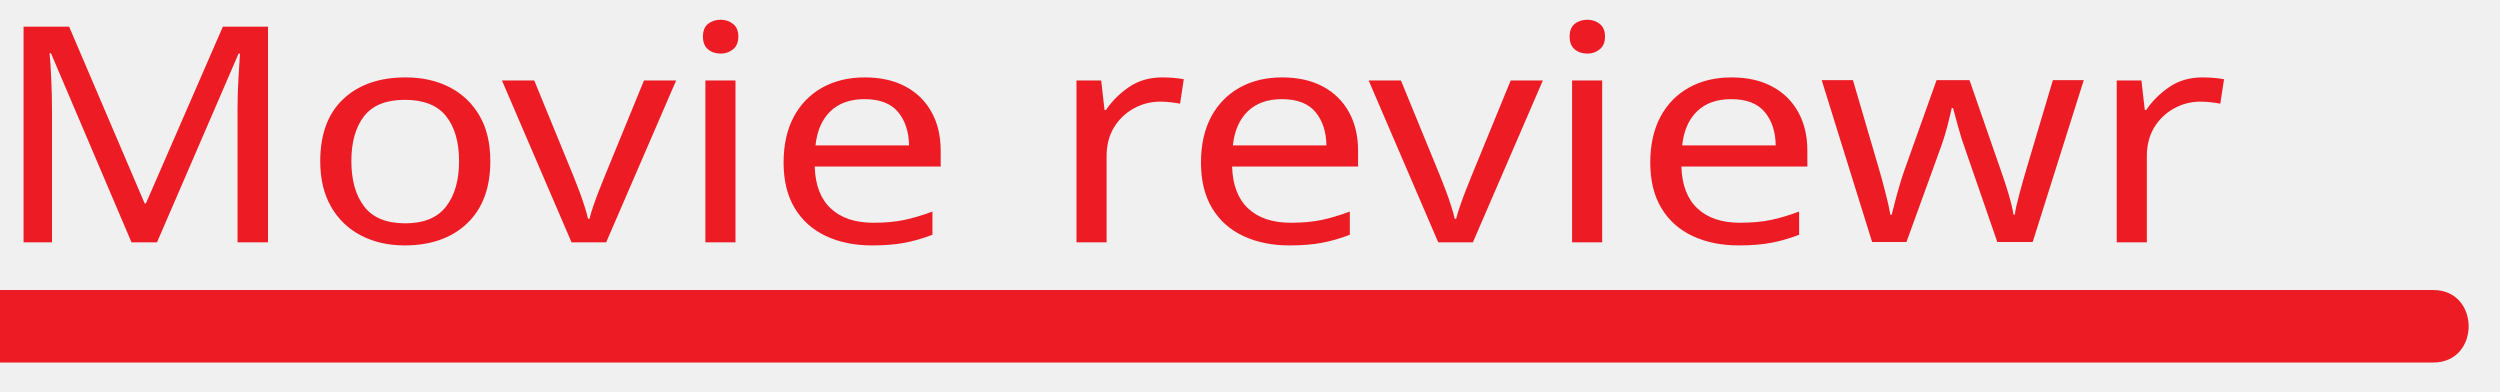
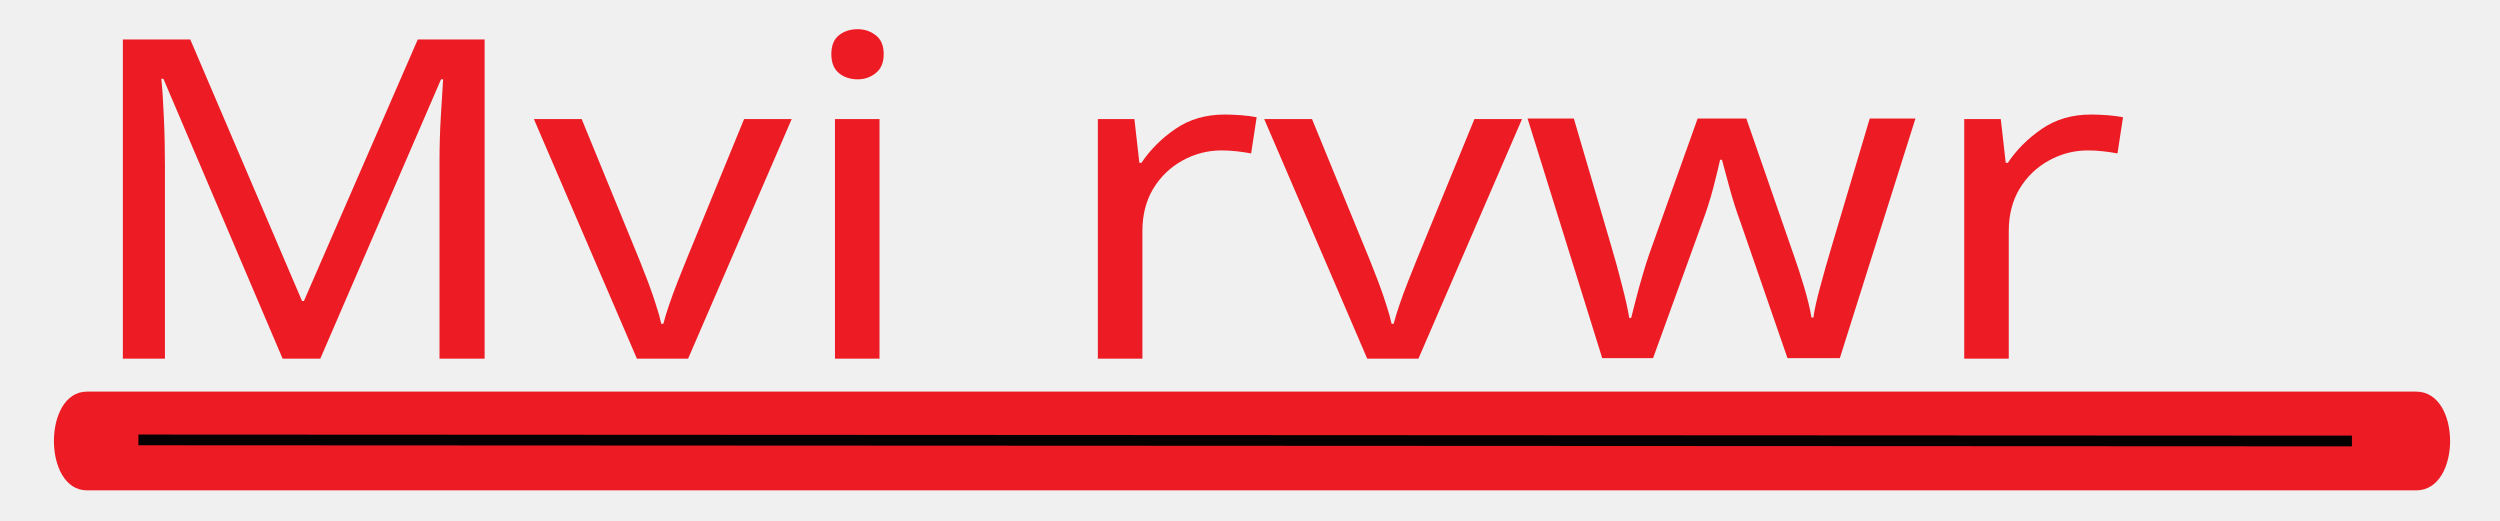
- <svg xmlns="http://www.w3.org/2000/svg" version="1.1" id="Layer_1" x="0px" y="0px" viewBox="0 0 344.8 54" style="enable-background:new 0 0 344.8 54;" xml:space="preserve">
+ <svg xmlns="http://www.w3.org/2000/svg" version="1.1" id="Layer_1" x="0px" y="0px" viewBox="0 0 233 48.5" style="enable-background:new 0 0 233 48.5;" xml:space="preserve">
  <style type="text/css">
	.st0{fill:none;}
	.st1{fill:#ED1C24;}
	.st2{font-family:'Phosphate-Inline';}
	.st3{font-size:41.65px;}
+ 	.st4{fill:#F9F9F9;stroke:#000000;stroke-width:0.5;stroke-miterlimit:10;}
+ 	.st5{fill:#FFFFFF;stroke:#070000;stroke-miterlimit:10;}
</style>
-   <rect x="-1.3" y="5.6" class="st0" width="337" height="39.4" />
-   <text transform="matrix(1.1357 0 0 1 -1.3455 33.4253)" class="st1 st2 st3">Movie reviewr</text>
+   <rect x="6.9" y="5.6" class="st0" width="337" height="39.4" />
+   <text transform="matrix(1.1357 0 0 1 6.8545 33.4253)" class="st1 st2 st3">Mvi rvwr</text>
  <g>
-     <line class="st0" x1="-1.3" y1="45" x2="335.7" y2="45" />
+     <line class="st0" x1="8.1" y1="41.1" x2="225.2" y2="41.1" />
    <g>
-       <path class="st1" d="M-1.3,50c38,0,76,0,113.9,0c60.5,0,121.1,0,181.5,0c13.8,0,27.7,0,41.5,0c6.5,0,6.5-10,0-10    c-38,0-76,0-113.9,0c-60.5,0-121.1,0-181.5,0c-13.8,0-27.7,0-41.5,0C-7.8,40-7.8,50-1.3,50L-1.3,50z" />
+       <path class="st1" d="M8.1,45.7c24.5,0,48.9,0,73.4,0c38.9,0,78,0,116.9,0c8.9,0,17.8,0,26.8,0c4.2,0,4.2-9.2,0-9.2    c-24.5,0-48.9,0-73.4,0c-38.9,0-78,0-116.9,0c-8.9,0-17.8,0-26.8,0C4,36.5,4,45.7,8.1,45.7L8.1,45.7z" />
    </g>
  </g>
+   <path class="st4" d="M337.7,46.5" />
+   <line class="st5" x1="12.9" y1="41" x2="219.2" y2="41.1" />
</svg>
